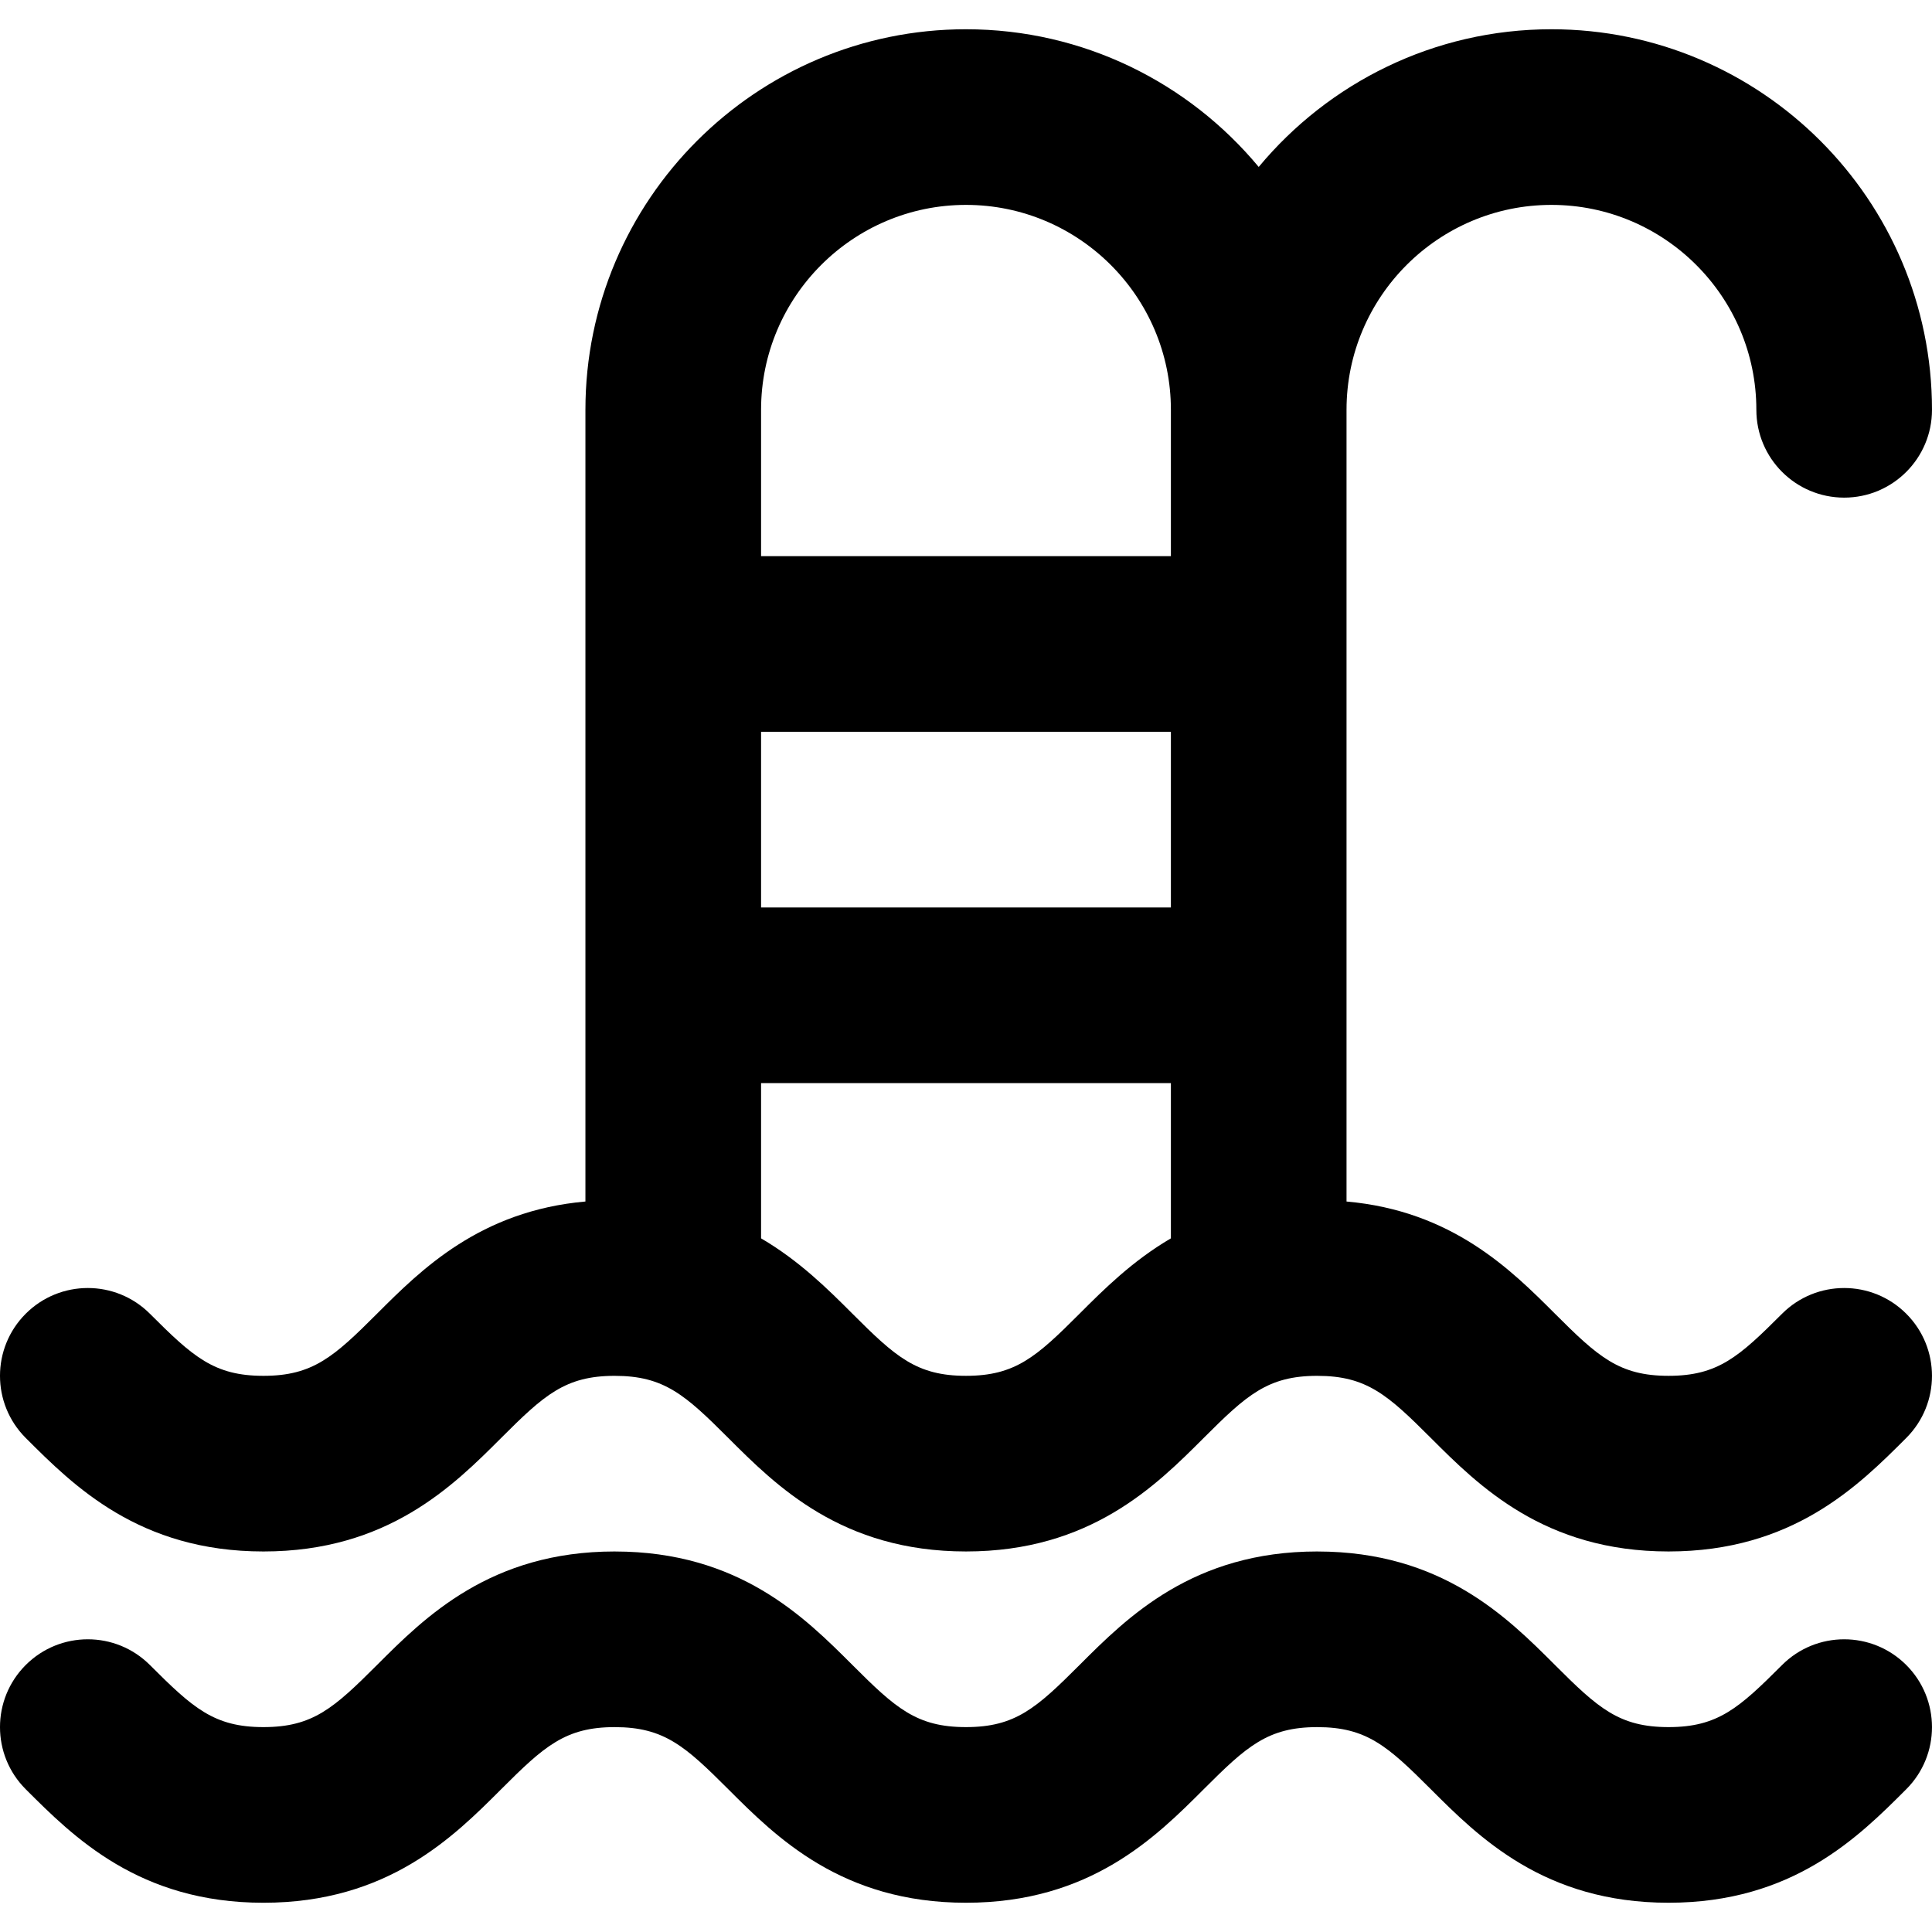
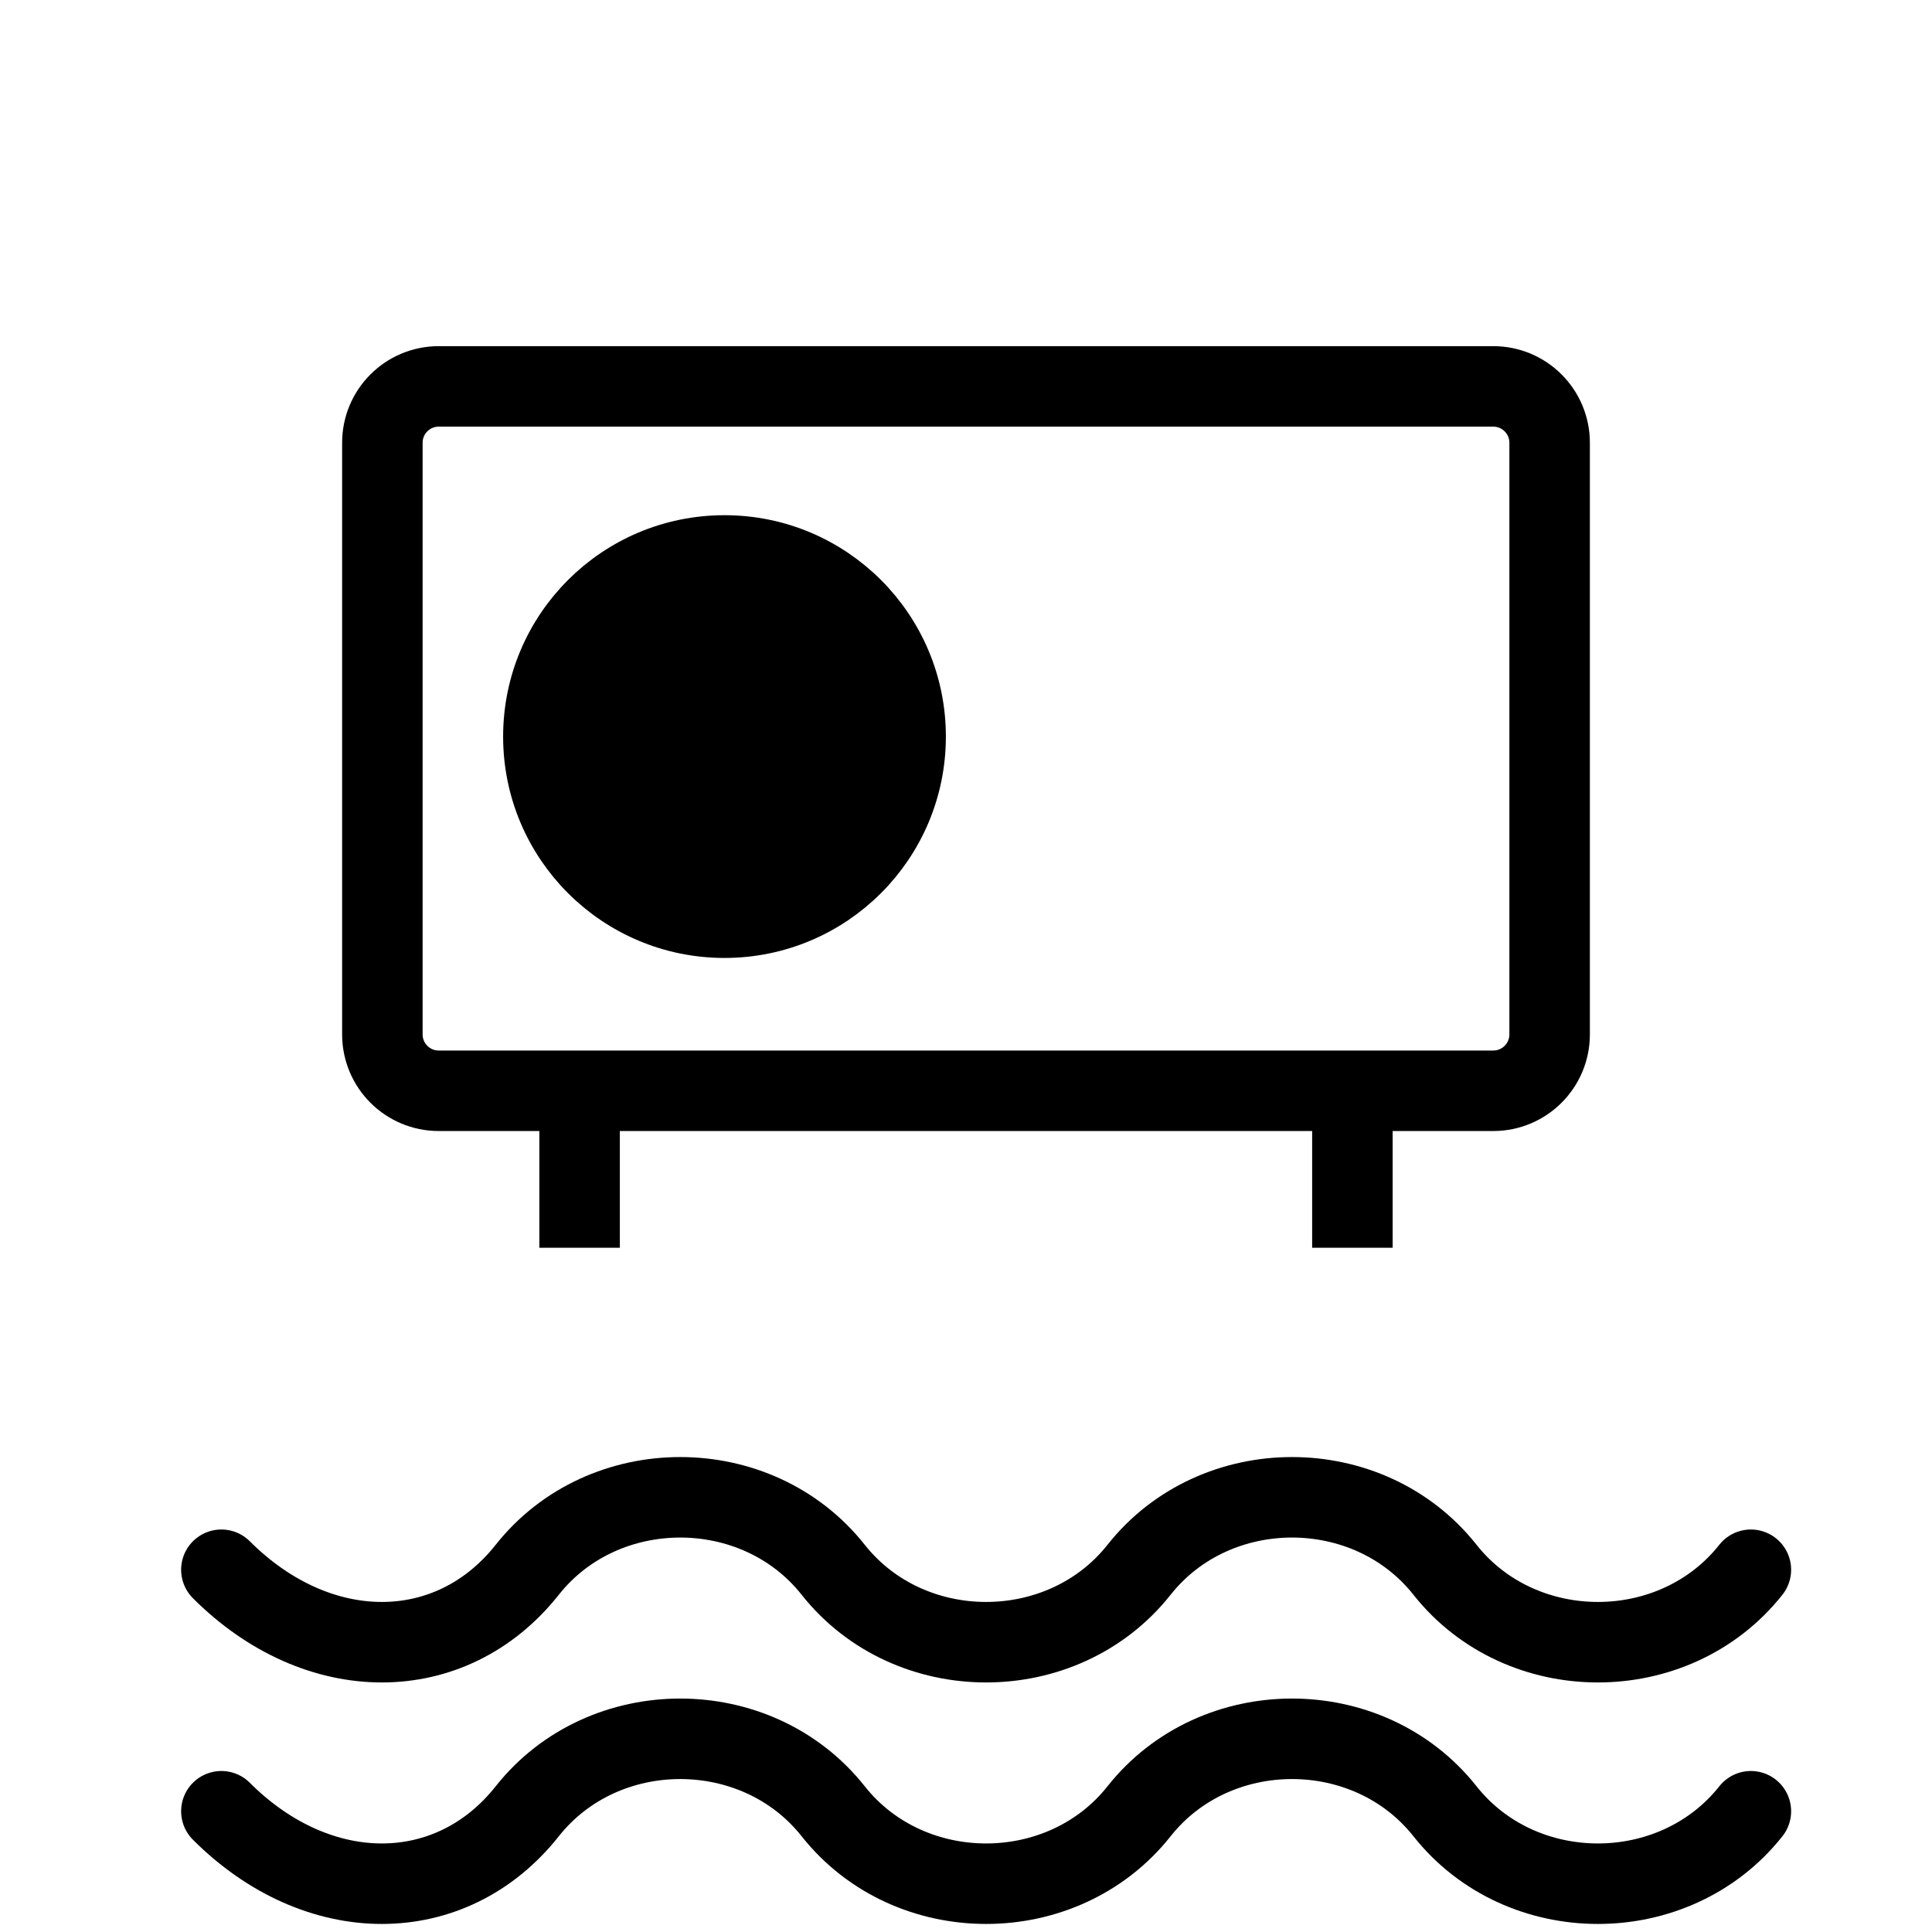
- <svg xmlns="http://www.w3.org/2000/svg" version="1.1" id="Layer_1" x="0px" y="0px" viewBox="0 0 329.994 329.994" style="enable-background:new 0 0 329.994 329.994;" xml:space="preserve">
-   <g id="XMLID_237_">
-     <path id="XMLID_238_" d="M304.382,284.394c-7.35,7.352-10.954,10.603-19.385,10.603c-0.001,0-0.003,0-0.005,0   c-8.43,0.001-12.037-3.25-19.392-10.605c-8.177-8.176-19.374-19.372-40.55-19.391c-0.02,0-0.037-0.003-0.057-0.003   c-21.215,0.001-32.424,11.21-40.608,19.395c-7.353,7.353-10.959,10.604-19.388,10.604c-0.001,0-0.003,0-0.003,0   c-8.43,0.001-12.037-3.25-19.391-10.604c-8.176-8.176-19.373-19.37-40.546-19.392c-0.02,0-0.039-0.003-0.059-0.003   c-21.214,0.001-32.423,11.21-40.607,19.395c-7.354,7.353-10.96,10.604-19.391,10.604c-0.003,0-0.005,0-0.007,0   c-8.426,0-12.033-3.251-19.387-10.604l-0.003-0.003c-5.858-5.857-15.354-5.854-21.212,0.003   c-5.857,5.858-5.856,15.357,0.003,21.215c8.184,8.183,19.392,19.39,40.596,19.39c0.005,0,0.009,0,0.014,0   c21.208,0,32.417-11.208,40.601-19.392c7.347-7.347,10.956-10.599,19.368-10.607c0.008,0,0.017,0.001,0.025,0.001   c8.432,0,12.038,3.251,19.393,10.606c8.184,8.184,19.39,19.391,40.598,19.391c0.004,0,0.008,0,0.012,0   c21.207,0,32.416-11.208,40.6-19.391c7.348-7.348,10.955-10.6,19.37-10.607c0.009,0,0.018,0.001,0.026,0.001   c8.431,0,12.037,3.251,19.393,10.606c8.184,8.184,19.391,19.391,40.598,19.391c0.003-0.001,0.009,0,0.014,0   c21.208-0.001,32.417-11.209,40.599-19.393c5.857-5.859,5.855-15.356-0.003-21.213   C319.737,278.534,310.242,278.536,304.382,284.394z" />
-     <path id="XMLID_239_" d="M304.382,224.394c-7.35,7.352-10.954,10.603-19.385,10.603c-0.001,0-0.003,0-0.005,0   c-8.43,0.001-12.037-3.251-19.392-10.605c-7.515-7.515-17.587-17.573-35.607-19.168V69.997c0-19.299,15.701-35,35-35   c19.299,0,35,15.701,35,35c0,8.284,6.716,15,15,15c8.284,0,15-6.716,15-15c0-35.841-29.159-65-65-65   c-20.085,0-38.067,9.16-50,23.518c-11.933-14.358-29.916-23.518-50-23.518c-35.841,0-65,29.159-65,65v135.226   c-18.017,1.598-28.087,11.655-35.602,19.17c-7.354,7.353-10.96,10.605-19.391,10.605c-0.003,0-0.005,0-0.007,0   c-8.426,0-12.033-3.251-19.387-10.605l-0.003-0.003c-5.858-5.857-15.354-5.854-21.212,0.003   c-5.857,5.858-5.856,15.357,0.003,21.215c8.184,8.183,19.392,19.39,40.596,19.39c0.005,0,0.009,0,0.014,0   c21.208,0,32.417-11.208,40.601-19.392c7.347-7.347,10.956-10.599,19.368-10.607c0.008,0,0.017,0.001,0.025,0.001   c8.432,0,12.038,3.251,19.393,10.606c8.184,8.184,19.39,19.391,40.598,19.391c0.004,0,0.008,0,0.012,0   c21.207,0,32.416-11.208,40.6-19.391c7.348-7.348,10.955-10.6,19.37-10.607c0.009,0,0.018,0.001,0.026,0.001   c8.431,0,12.037,3.251,19.393,10.606c8.184,8.184,19.391,19.391,40.598,19.391c0.003-0.001,0.009,0,0.014,0   c21.208-0.001,32.417-11.209,40.599-19.393c5.857-5.859,5.855-15.356-0.003-21.213   C319.737,218.535,310.242,218.536,304.382,224.394z M129.994,124.997h70v30h-70V124.997z M164.994,34.997c19.299,0,35,15.701,35,35   v25h-70v-25C129.994,50.698,145.695,34.997,164.994,34.997z M164.998,234.997c-0.001,0-0.003,0-0.003,0   c-8.43,0.001-12.037-3.251-19.391-10.605c-4.132-4.132-9.038-9.033-15.61-12.875v-26.52h70v26.52   c-6.571,3.842-11.477,8.743-15.608,12.875C177.034,231.746,173.427,234.997,164.998,234.997z" />
-   </g>
-   <g>
- </g>
-   <g>
- </g>
-   <g>
- </g>
-   <g>
- </g>
-   <g>
- </g>
-   <g>
- </g>
-   <g>
- </g>
-   <g>
- </g>
-   <g>
- </g>
-   <g>
- </g>
-   <g>
- </g>
-   <g>
- </g>
-   <g>
- </g>
-   <g>
- </g>
-   <g>
- </g>
+ <svg xmlns="http://www.w3.org/2000/svg" viewBox="0 0 960 960" fill="none" stroke="currentColor" stroke-width="20">
+   <path d="M110 780c48 48 114 48 152 0s114-48 152 0 114 48 152 0 114-48 152 0 114 48 152 0" stroke-width="40" stroke-linecap="round" />
+   <path d="M110 900c48 48 114 48 152 0s114-48 152 0 114 48 152 0 114-48 152 0 114 48 152 0" stroke-width="40" stroke-linecap="round" />
+   <rect x="190" y="192" width="580" height="350" rx="28" fill="none" stroke="black" stroke-width="40" />
+   <circle cx="360" cy="366" r="100" fill="black" />
+   <line x1="288" y1="620" x2="288" y2="560" stroke-width="40" />
+   <line x1="672" y1="620" x2="672" y2="560" stroke-width="40" />
</svg>
